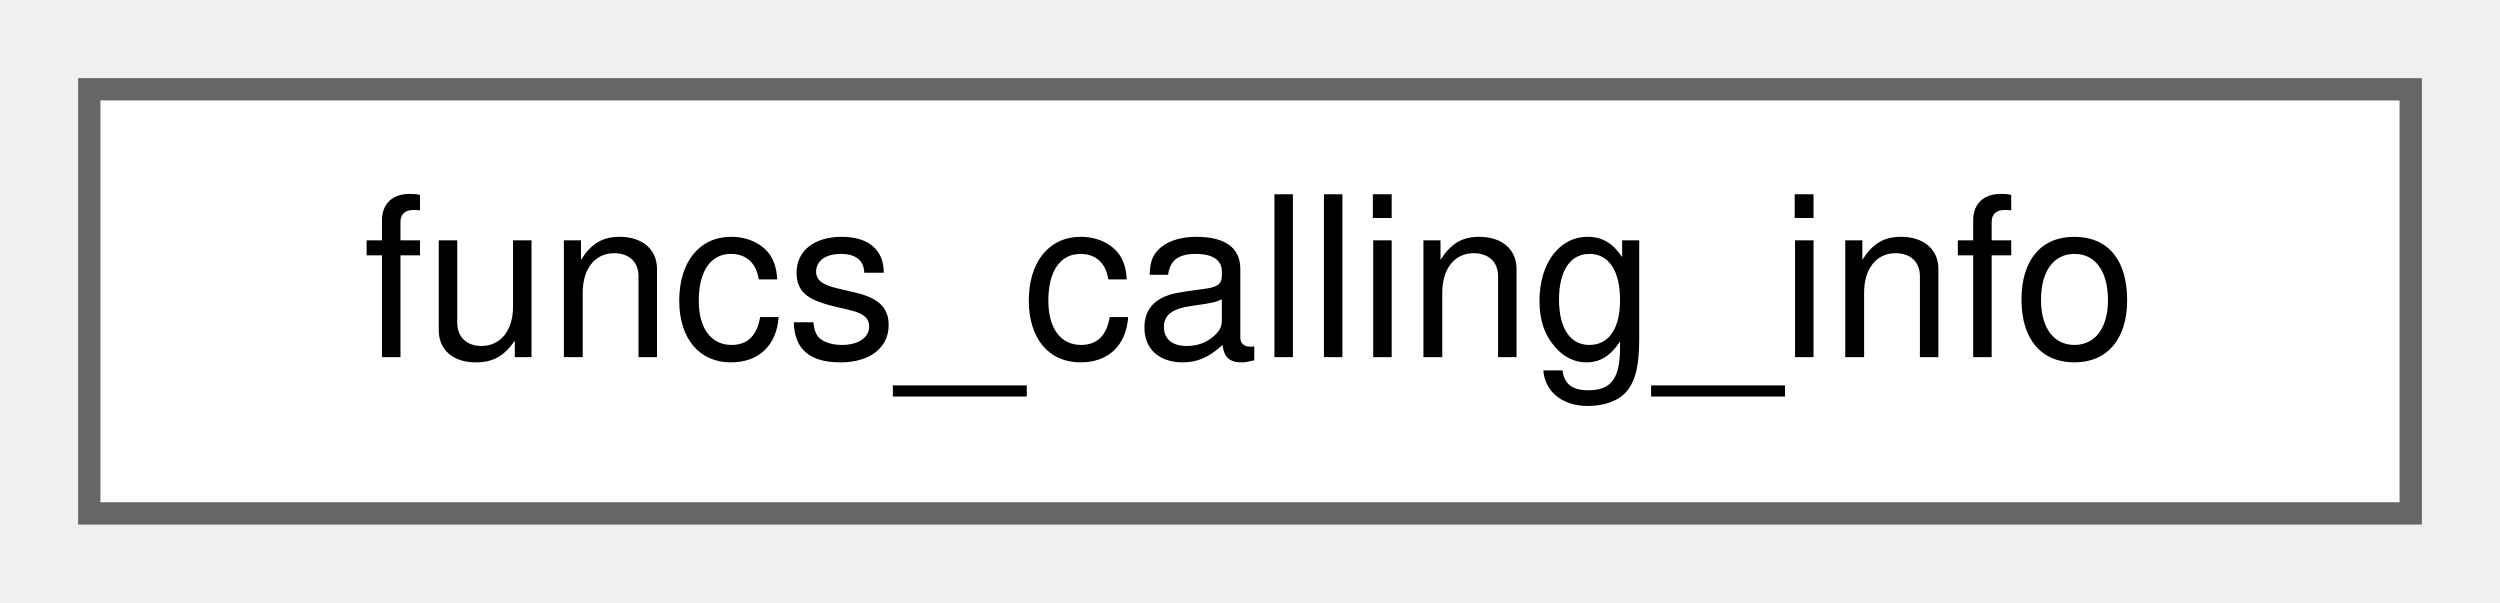
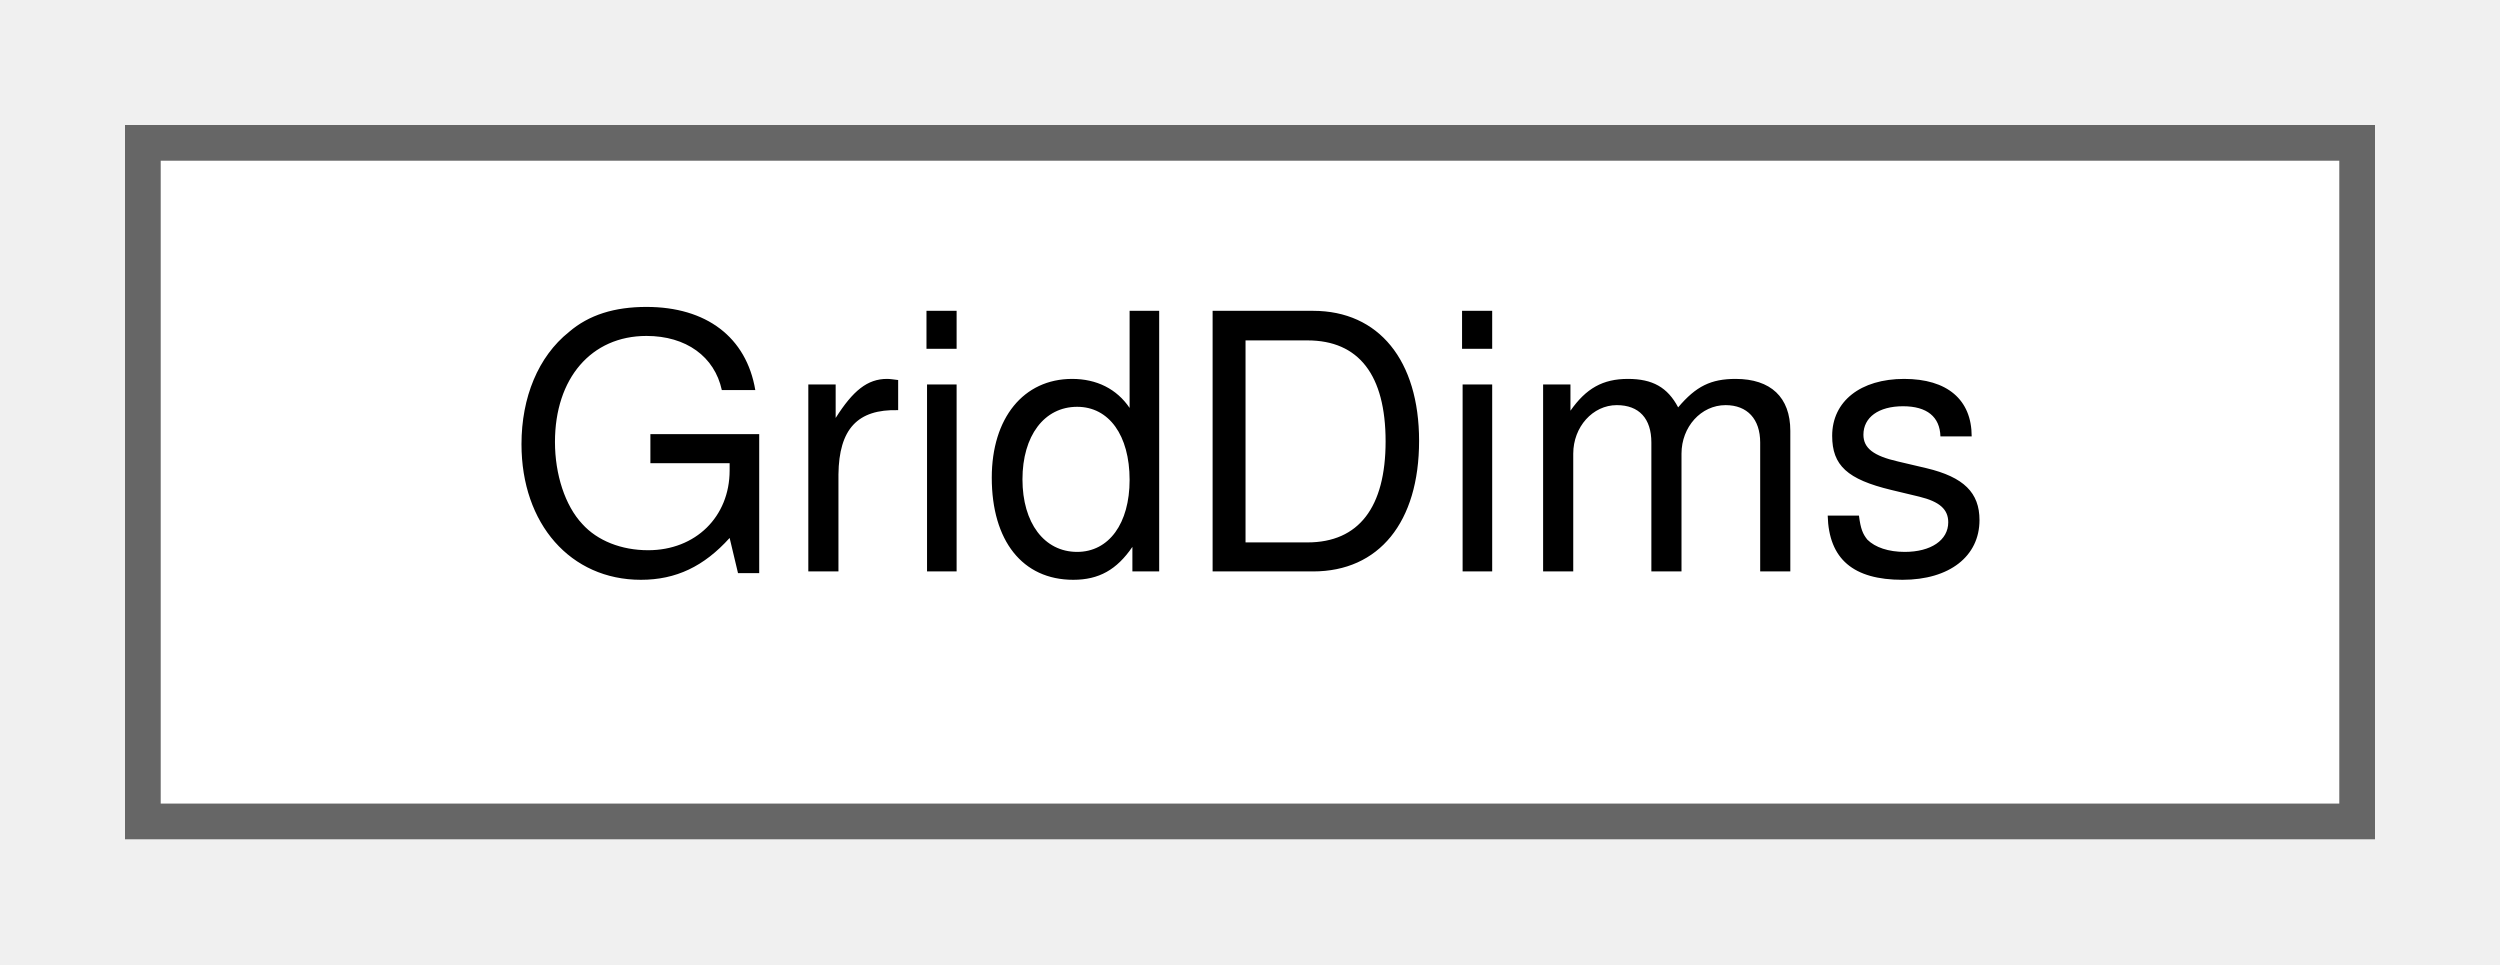
- <svg xmlns="http://www.w3.org/2000/svg" xmlns:xlink="http://www.w3.org/1999/xlink" width="112pt" height="27pt" viewBox="0.00 0.00 112.00 27.00">
+ <svg xmlns="http://www.w3.org/2000/svg" xmlns:xlink="http://www.w3.org/1999/xlink" width="70pt" height="27pt" viewBox="0.00 0.00 70.00 27.00">
  <g id="graph0" class="graph" transform="scale(1 1) rotate(0) translate(4 23)">
    <g id="Node000000" class="node">
      <g id="a_Node000000">
-         <a xlink:href="structfuncs__calling__info.html" target="_top" xlink:title=" ">
-           <polygon fill="white" stroke="#666666" points="104,-19 0,-19 0,0 104,0 104,-19" />
-           <text text-anchor="middle" x="52" y="-7" font-family="Helvetica,sans-Serif" font-size="10.00">funcs_calling_info</text>
+         <a xlink:href="structGridDims.html" target="_top" xlink:title=" ">
+           <polygon fill="white" stroke="#666666" points="62,-19 0,-19 0,0 62,0 62,-19" />
+           <text text-anchor="middle" x="31" y="-7" font-family="Helvetica,sans-Serif" font-size="10.00">GridDims</text>
        </a>
      </g>
    </g>
  </g>
</svg>
